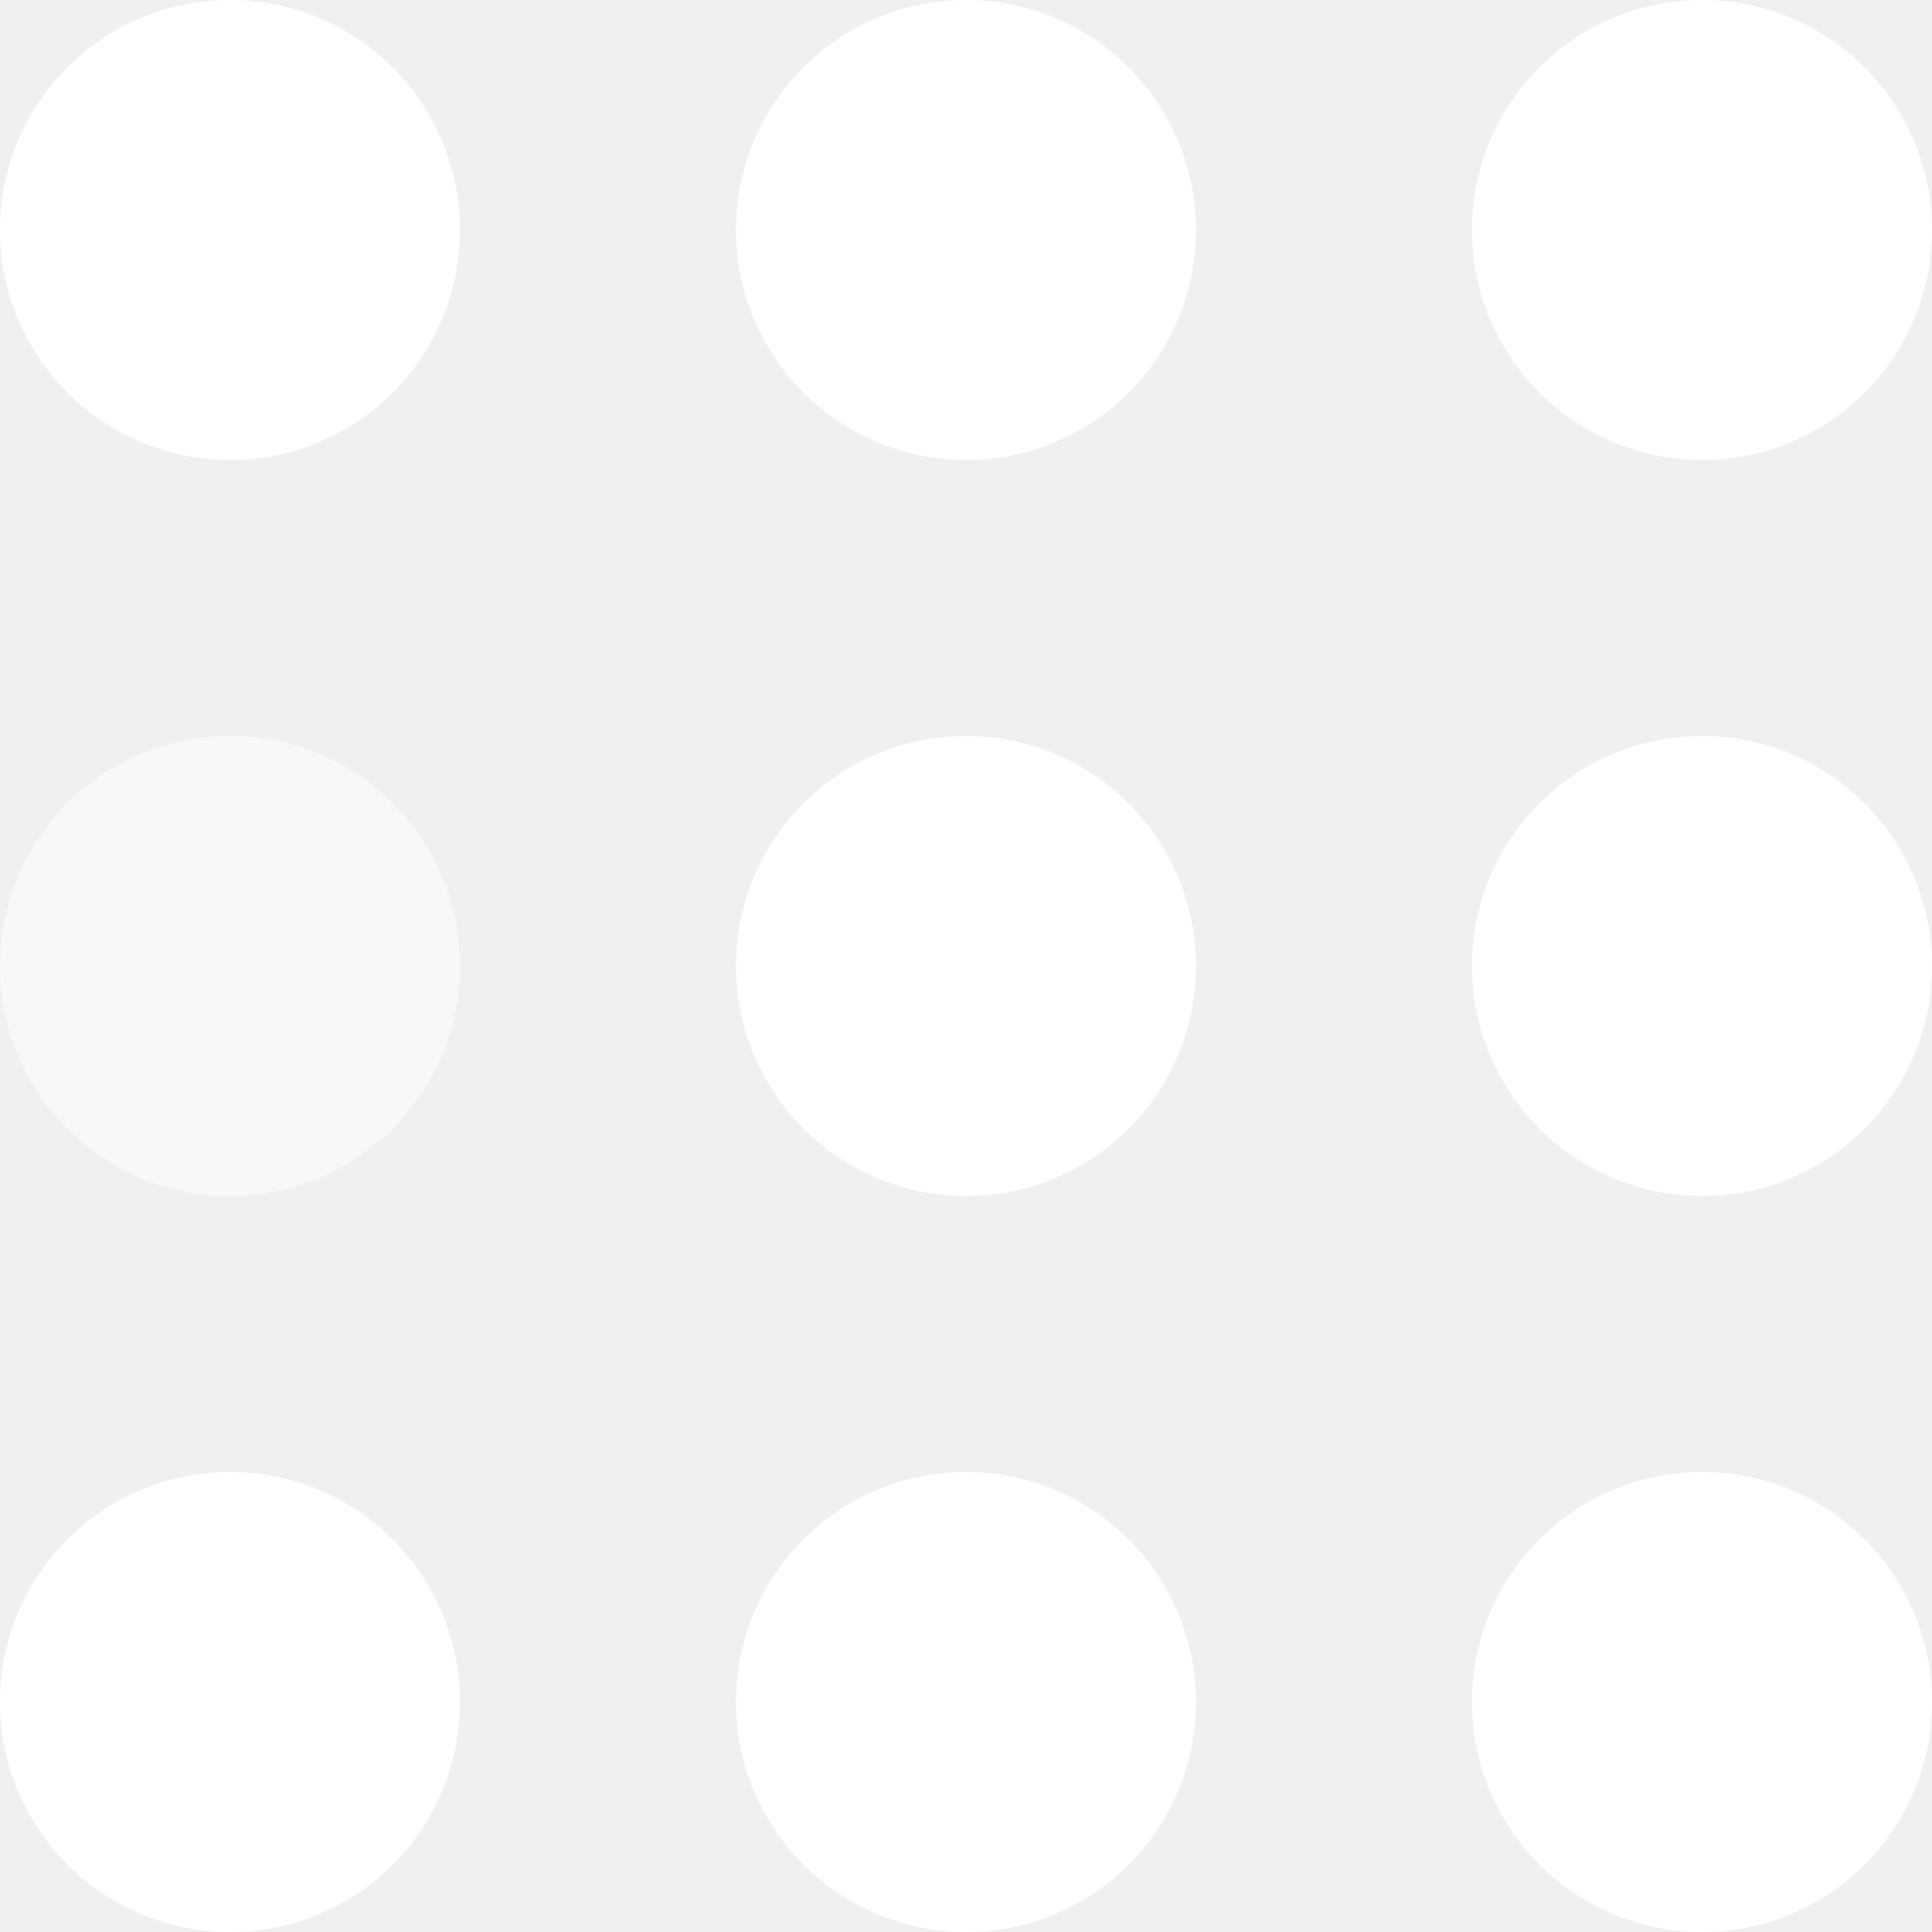
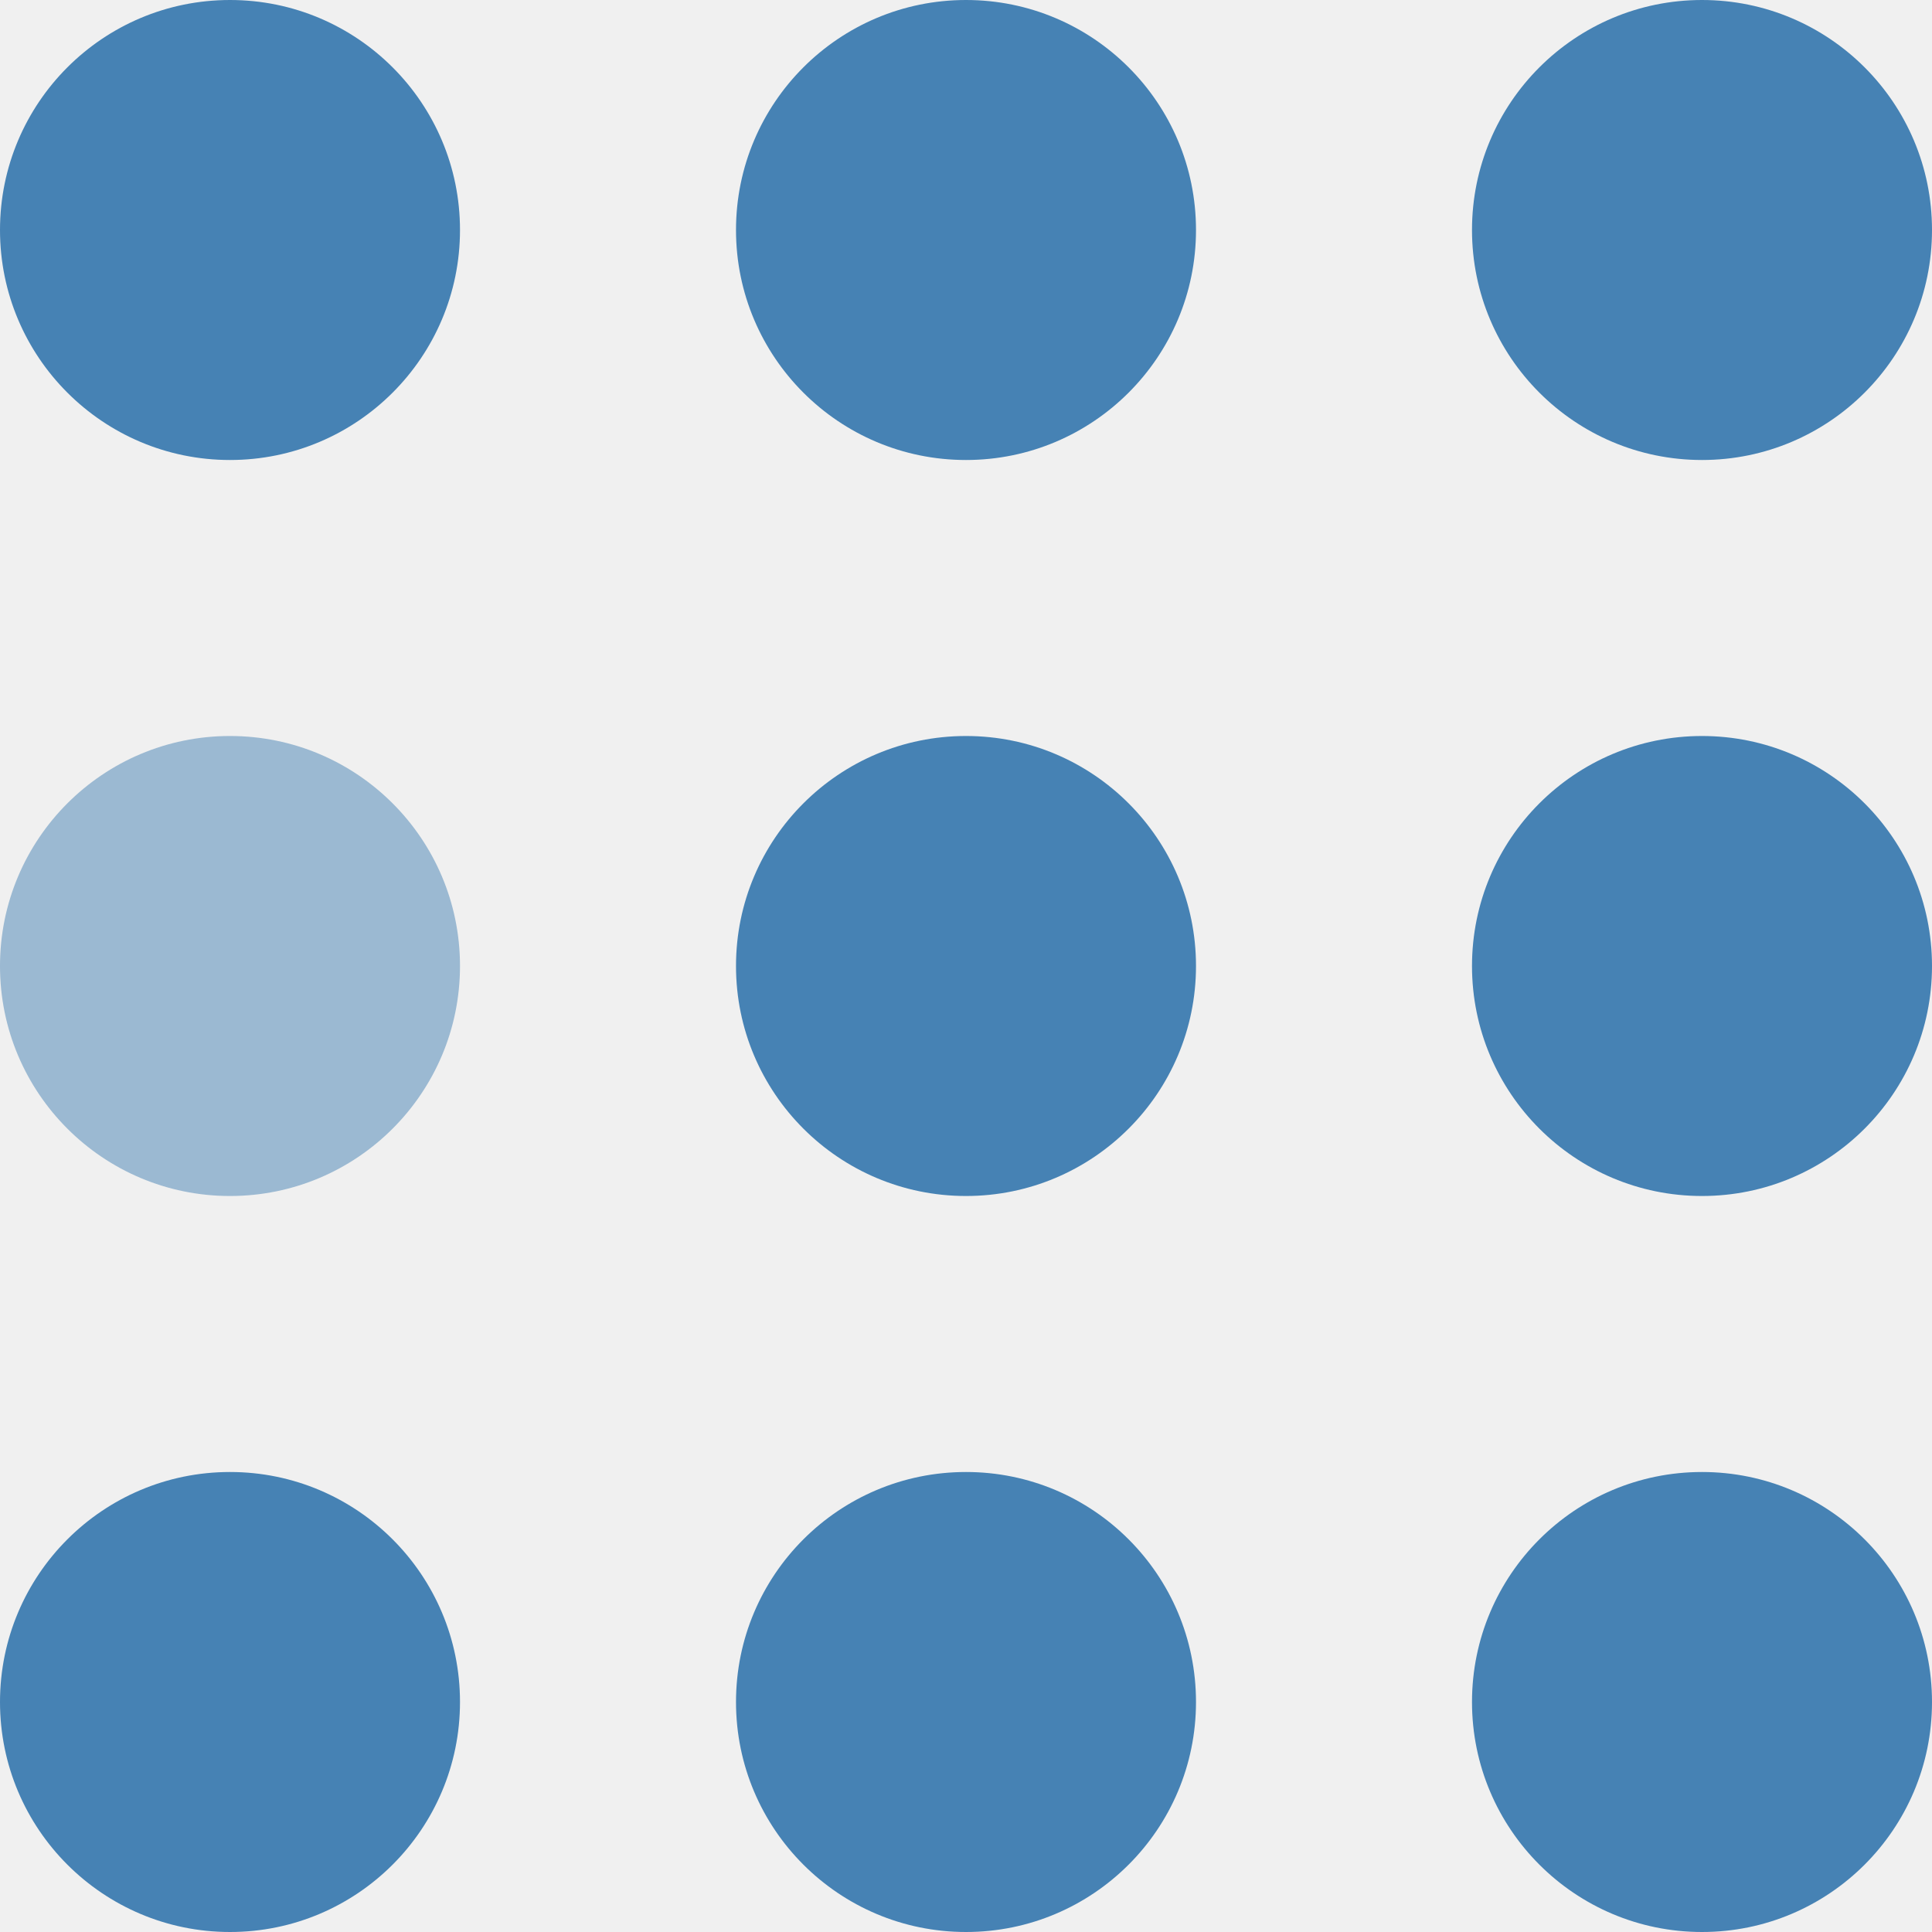
- <svg xmlns="http://www.w3.org/2000/svg" width="105" height="105" viewBox="0 0 105 105" fill="#fff">
+ <svg xmlns="http://www.w3.org/2000/svg" width="105" height="105" viewBox="0 0 105 105" fill="#4682B4">
  <circle cx="12.5" cy="12.5" r="12.5">
    <animate attributeName="fill-opacity" begin="0s" dur="1s" values="1;.2;1" calcMode="linear" repeatCount="indefinite" />
  </circle>
  <circle cx="12.5" cy="52.5" r="12.5" fill-opacity=".5">
    <animate attributeName="fill-opacity" begin="100ms" dur="1s" values="1;.2;1" calcMode="linear" repeatCount="indefinite" />
  </circle>
  <circle cx="52.5" cy="12.5" r="12.5">
    <animate attributeName="fill-opacity" begin="300ms" dur="1s" values="1;.2;1" calcMode="linear" repeatCount="indefinite" />
  </circle>
  <circle cx="52.5" cy="52.5" r="12.5">
    <animate attributeName="fill-opacity" begin="600ms" dur="1s" values="1;.2;1" calcMode="linear" repeatCount="indefinite" />
  </circle>
  <circle cx="92.5" cy="12.5" r="12.5">
    <animate attributeName="fill-opacity" begin="800ms" dur="1s" values="1;.2;1" calcMode="linear" repeatCount="indefinite" />
  </circle>
  <circle cx="92.5" cy="52.5" r="12.5">
    <animate attributeName="fill-opacity" begin="400ms" dur="1s" values="1;.2;1" calcMode="linear" repeatCount="indefinite" />
  </circle>
  <circle cx="12.5" cy="92.5" r="12.5">
    <animate attributeName="fill-opacity" begin="700ms" dur="1s" values="1;.2;1" calcMode="linear" repeatCount="indefinite" />
  </circle>
  <circle cx="52.5" cy="92.5" r="12.5">
    <animate attributeName="fill-opacity" begin="500ms" dur="1s" values="1;.2;1" calcMode="linear" repeatCount="indefinite" />
  </circle>
  <circle cx="92.5" cy="92.5" r="12.5">
    <animate attributeName="fill-opacity" begin="200ms" dur="1s" values="1;.2;1" calcMode="linear" repeatCount="indefinite" />
  </circle>
</svg>
